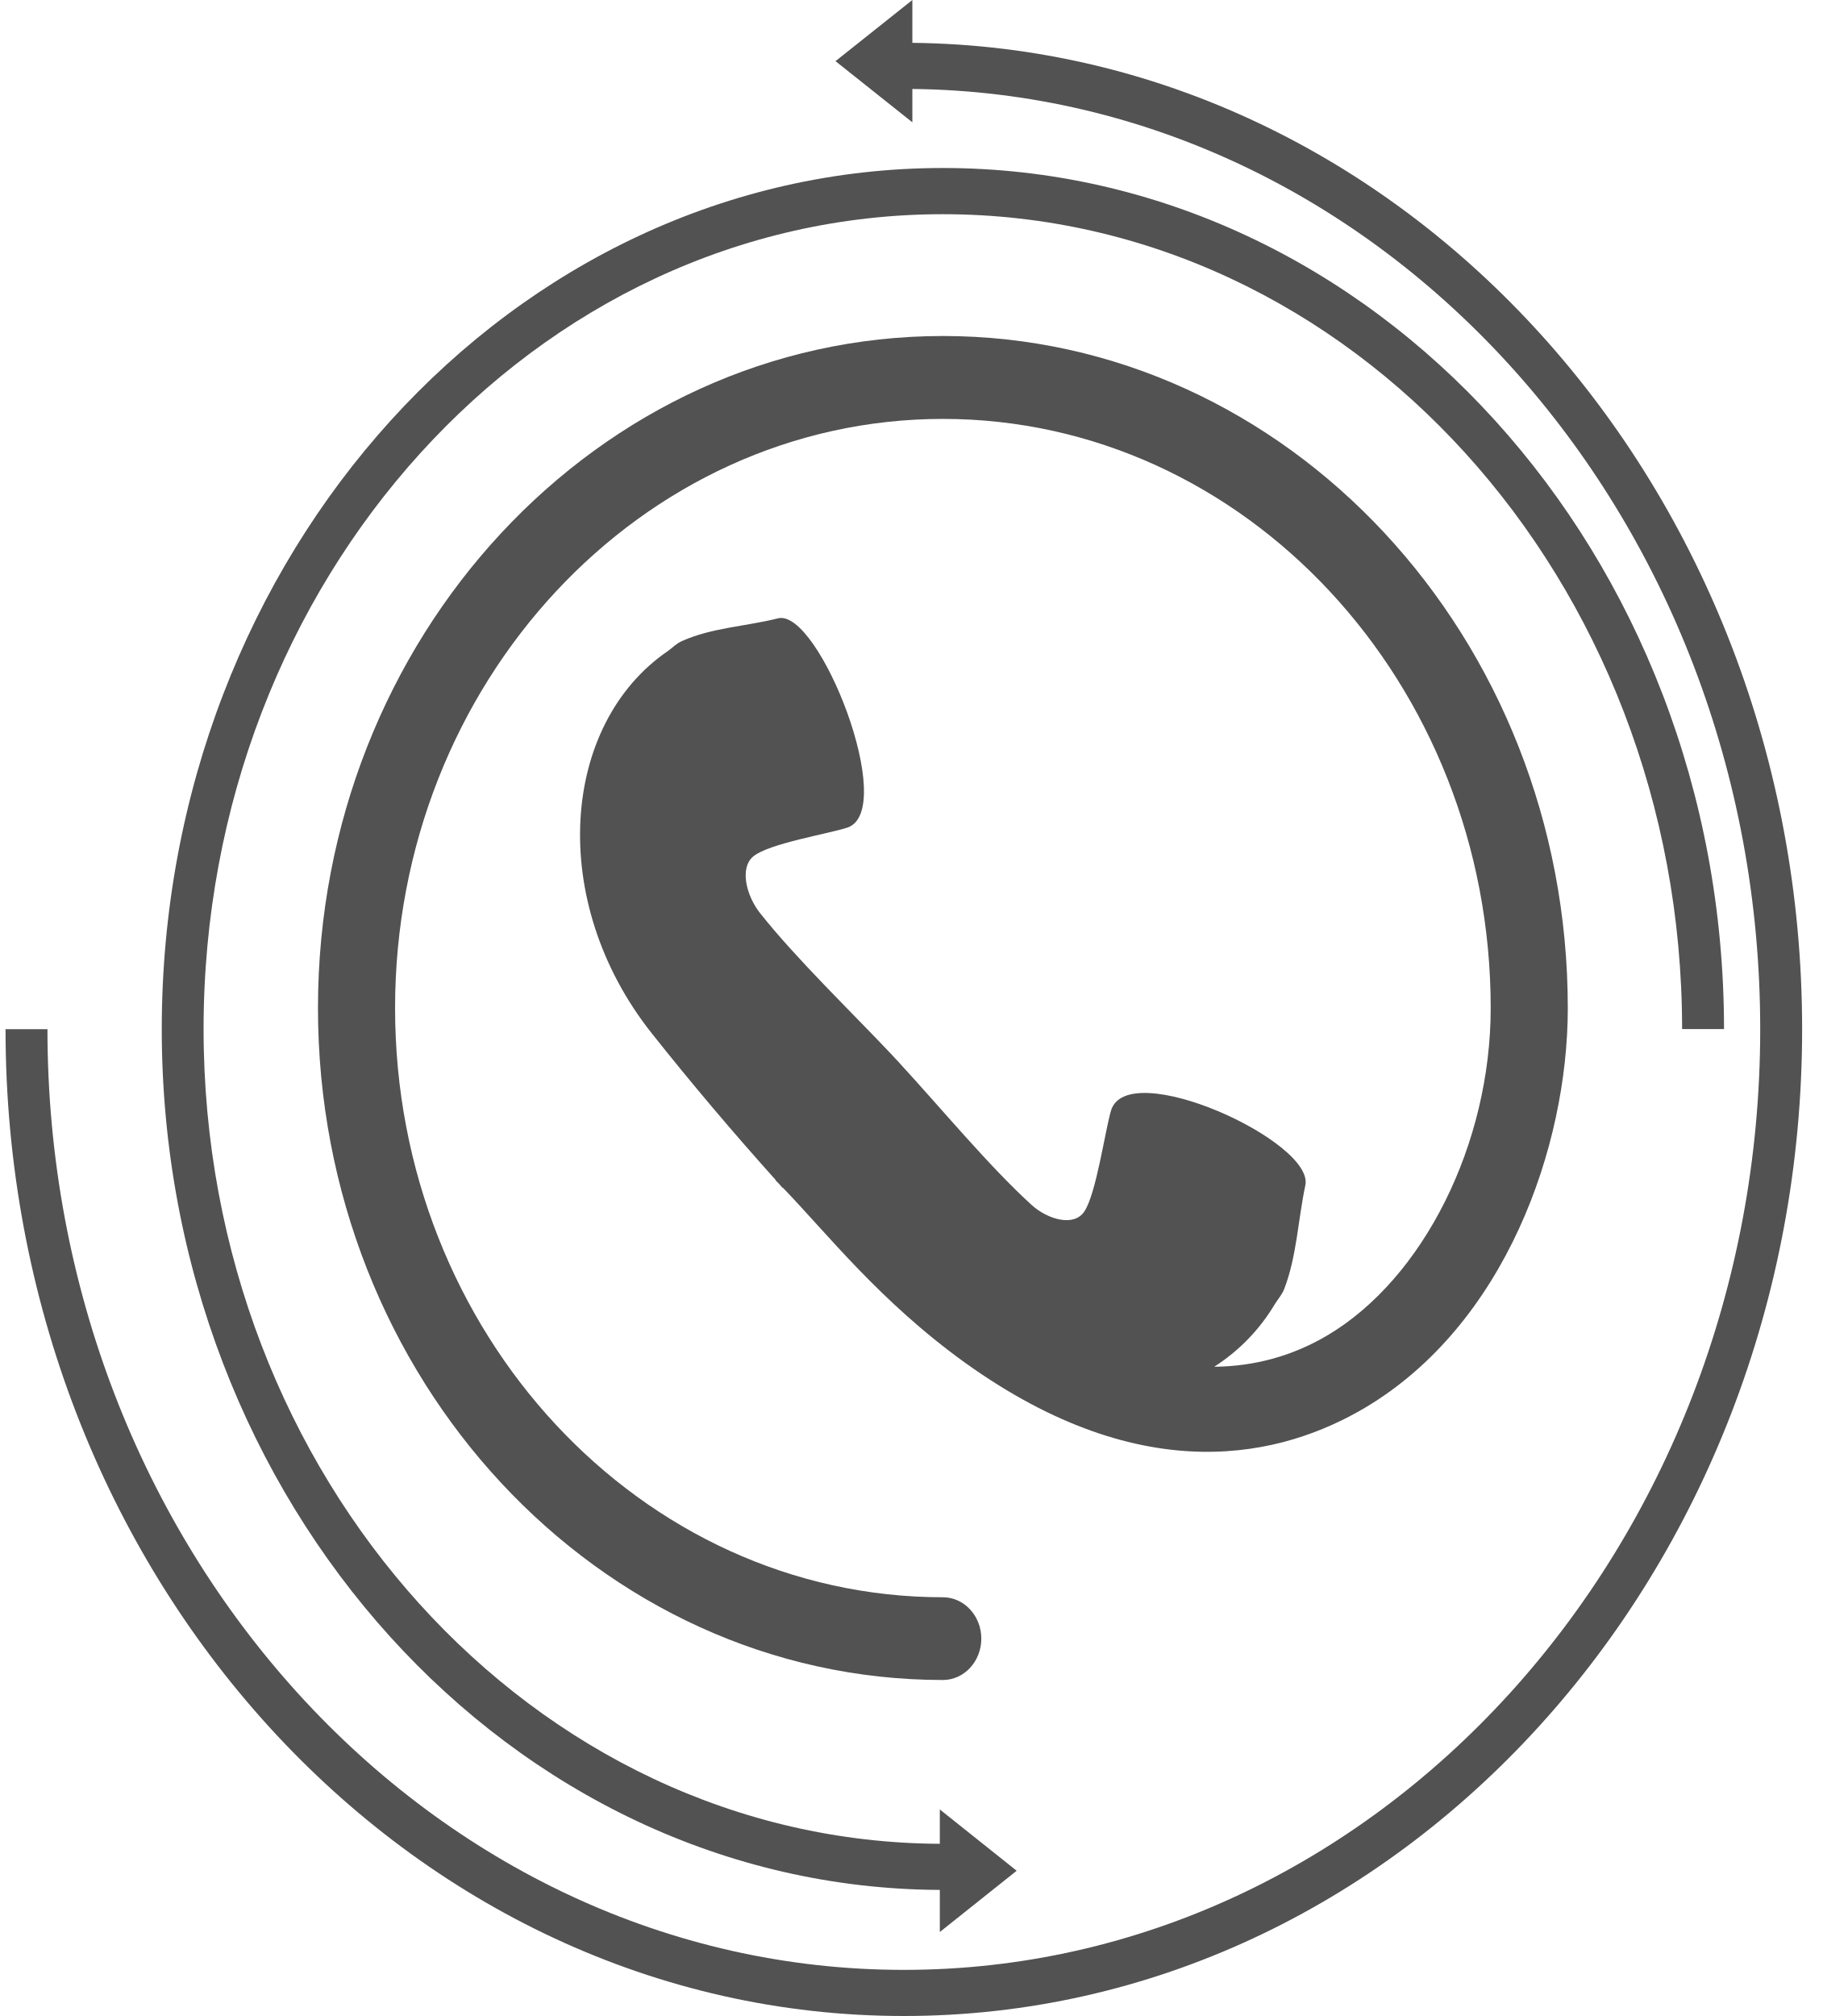
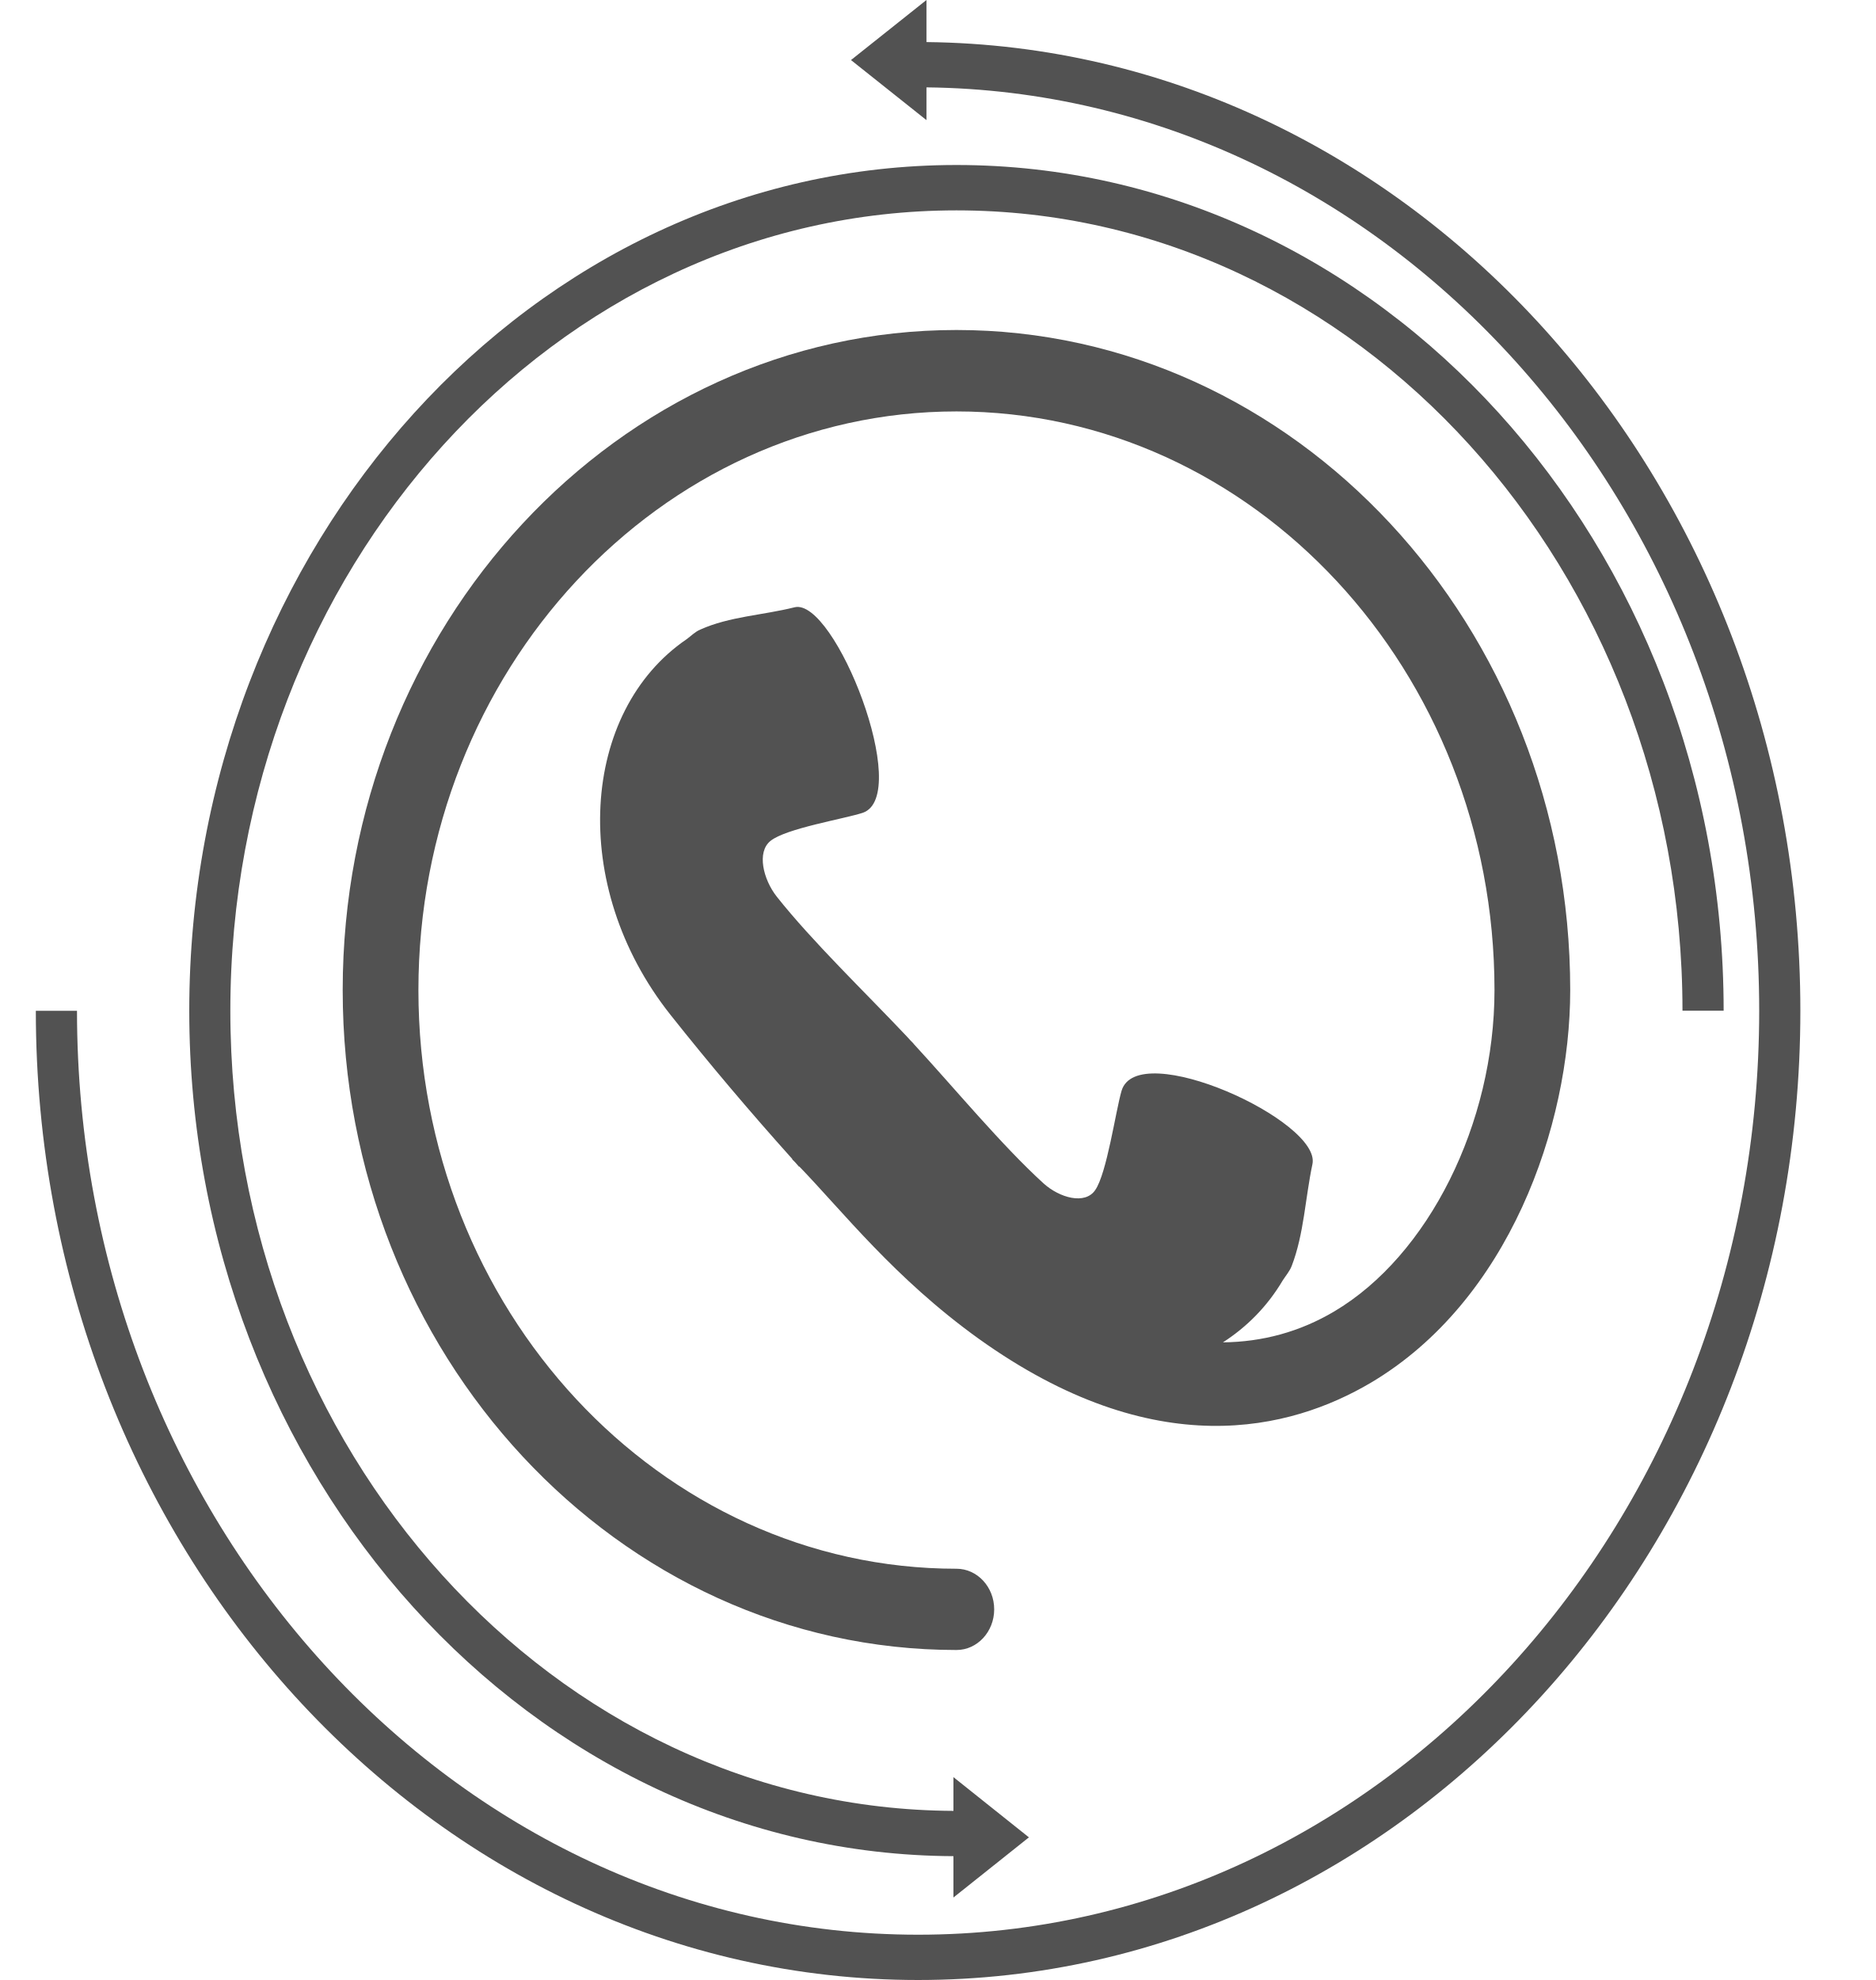
- <svg xmlns="http://www.w3.org/2000/svg" width="22px" height="24px" viewBox="0 0 22 24" version="1.1">
+ <svg xmlns="http://www.w3.org/2000/svg" width="18px" height="19px" viewBox="0 0 22 24" version="1.1">
  <defs />
  <g id="Desktop" stroke="none" stroke-width="1" fill="none" fill-rule="evenodd">
    <g id="Authors" transform="translate(-531, -491)" fill-rule="nonzero" fill="#525252">
      <g id="telephone-receiver-with-circular-arrows" transform="translate(531.066, 491)">
        <path d="M10.797,0.51 L10.797,0 L9.882,0.728 L10.797,1.456 L10.797,1.059 C16.373,1.12 20.892,6.115 20.892,12.252 C20.892,18.427 16.318,23.451 10.696,23.451 C5.073,23.451 0.499,18.427 0.499,12.252 L0,12.252 C0,18.73 4.797,24 10.696,24 C16.594,24 21.391,18.73 21.391,12.252 C21.391,5.813 16.647,0.572 10.797,0.51 Z" id="Shape" />
        <path d="M11.124,22.499 L11.124,23 L12.039,22.271 L11.124,21.541 L11.124,21.95 C6.287,21.928 2.358,17.585 2.358,12.251 C2.358,6.902 6.306,2.55 11.161,2.55 C16.014,2.55 19.962,6.902 19.962,12.251 L20.461,12.251 C20.461,6.598 16.291,2 11.161,2 C6.03,2 1.86,6.599 1.86,12.251 C1.86,17.889 6.014,22.477 11.124,22.499 Z" id="Shape" />
        <path d="M9.212,14.096 C9.226,14.111 9.24,14.127 9.252,14.142 L9.255,14.139 C9.784,14.686 10.409,15.492 11.426,16.224 C13.569,17.761 15.215,17.332 16.183,16.761 C17.853,15.772 18.601,13.657 18.601,12.001 C18.601,7.589 15.264,4 11.161,4 C7.058,4 3.72,7.589 3.72,12.001 C3.72,16.412 7.058,20 11.161,20 C11.413,20 11.618,19.779 11.618,19.507 C11.618,19.236 11.413,19.015 11.161,19.015 C7.563,19.015 4.638,15.868 4.638,12.001 C4.638,8.134 7.565,4.987 11.161,4.987 C14.758,4.987 17.683,8.134 17.683,12.001 C17.683,13.617 16.883,15.22 15.739,15.897 C15.323,16.143 14.872,16.266 14.391,16.271 C14.679,16.086 14.929,15.836 15.116,15.52 C15.154,15.461 15.2,15.409 15.225,15.344 C15.374,14.957 15.389,14.52 15.476,14.111 C15.588,13.589 13.355,12.571 13.162,13.222 C13.091,13.463 12.984,14.224 12.842,14.426 C12.719,14.606 12.41,14.52 12.215,14.343 C11.705,13.878 11.138,13.191 10.639,12.65 L10.64,12.649 C10.627,12.635 10.611,12.62 10.598,12.606 C10.585,12.591 10.569,12.575 10.557,12.561 L10.557,12.561 C10.053,12.027 9.416,11.416 8.981,10.867 C8.818,10.659 8.737,10.328 8.906,10.193 C9.093,10.041 9.8,9.926 10.025,9.852 C10.63,9.643 9.685,7.241 9.198,7.361 C8.818,7.457 8.411,7.471 8.053,7.632 C7.99,7.659 7.942,7.71 7.888,7.749 C6.612,8.619 6.448,10.729 7.693,12.3 C8.169,12.9 8.663,13.483 9.172,14.05 L9.168,14.052 C9.183,14.067 9.199,14.08 9.212,14.096 Z" id="Shape" />
      </g>
    </g>
  </g>
</svg>
